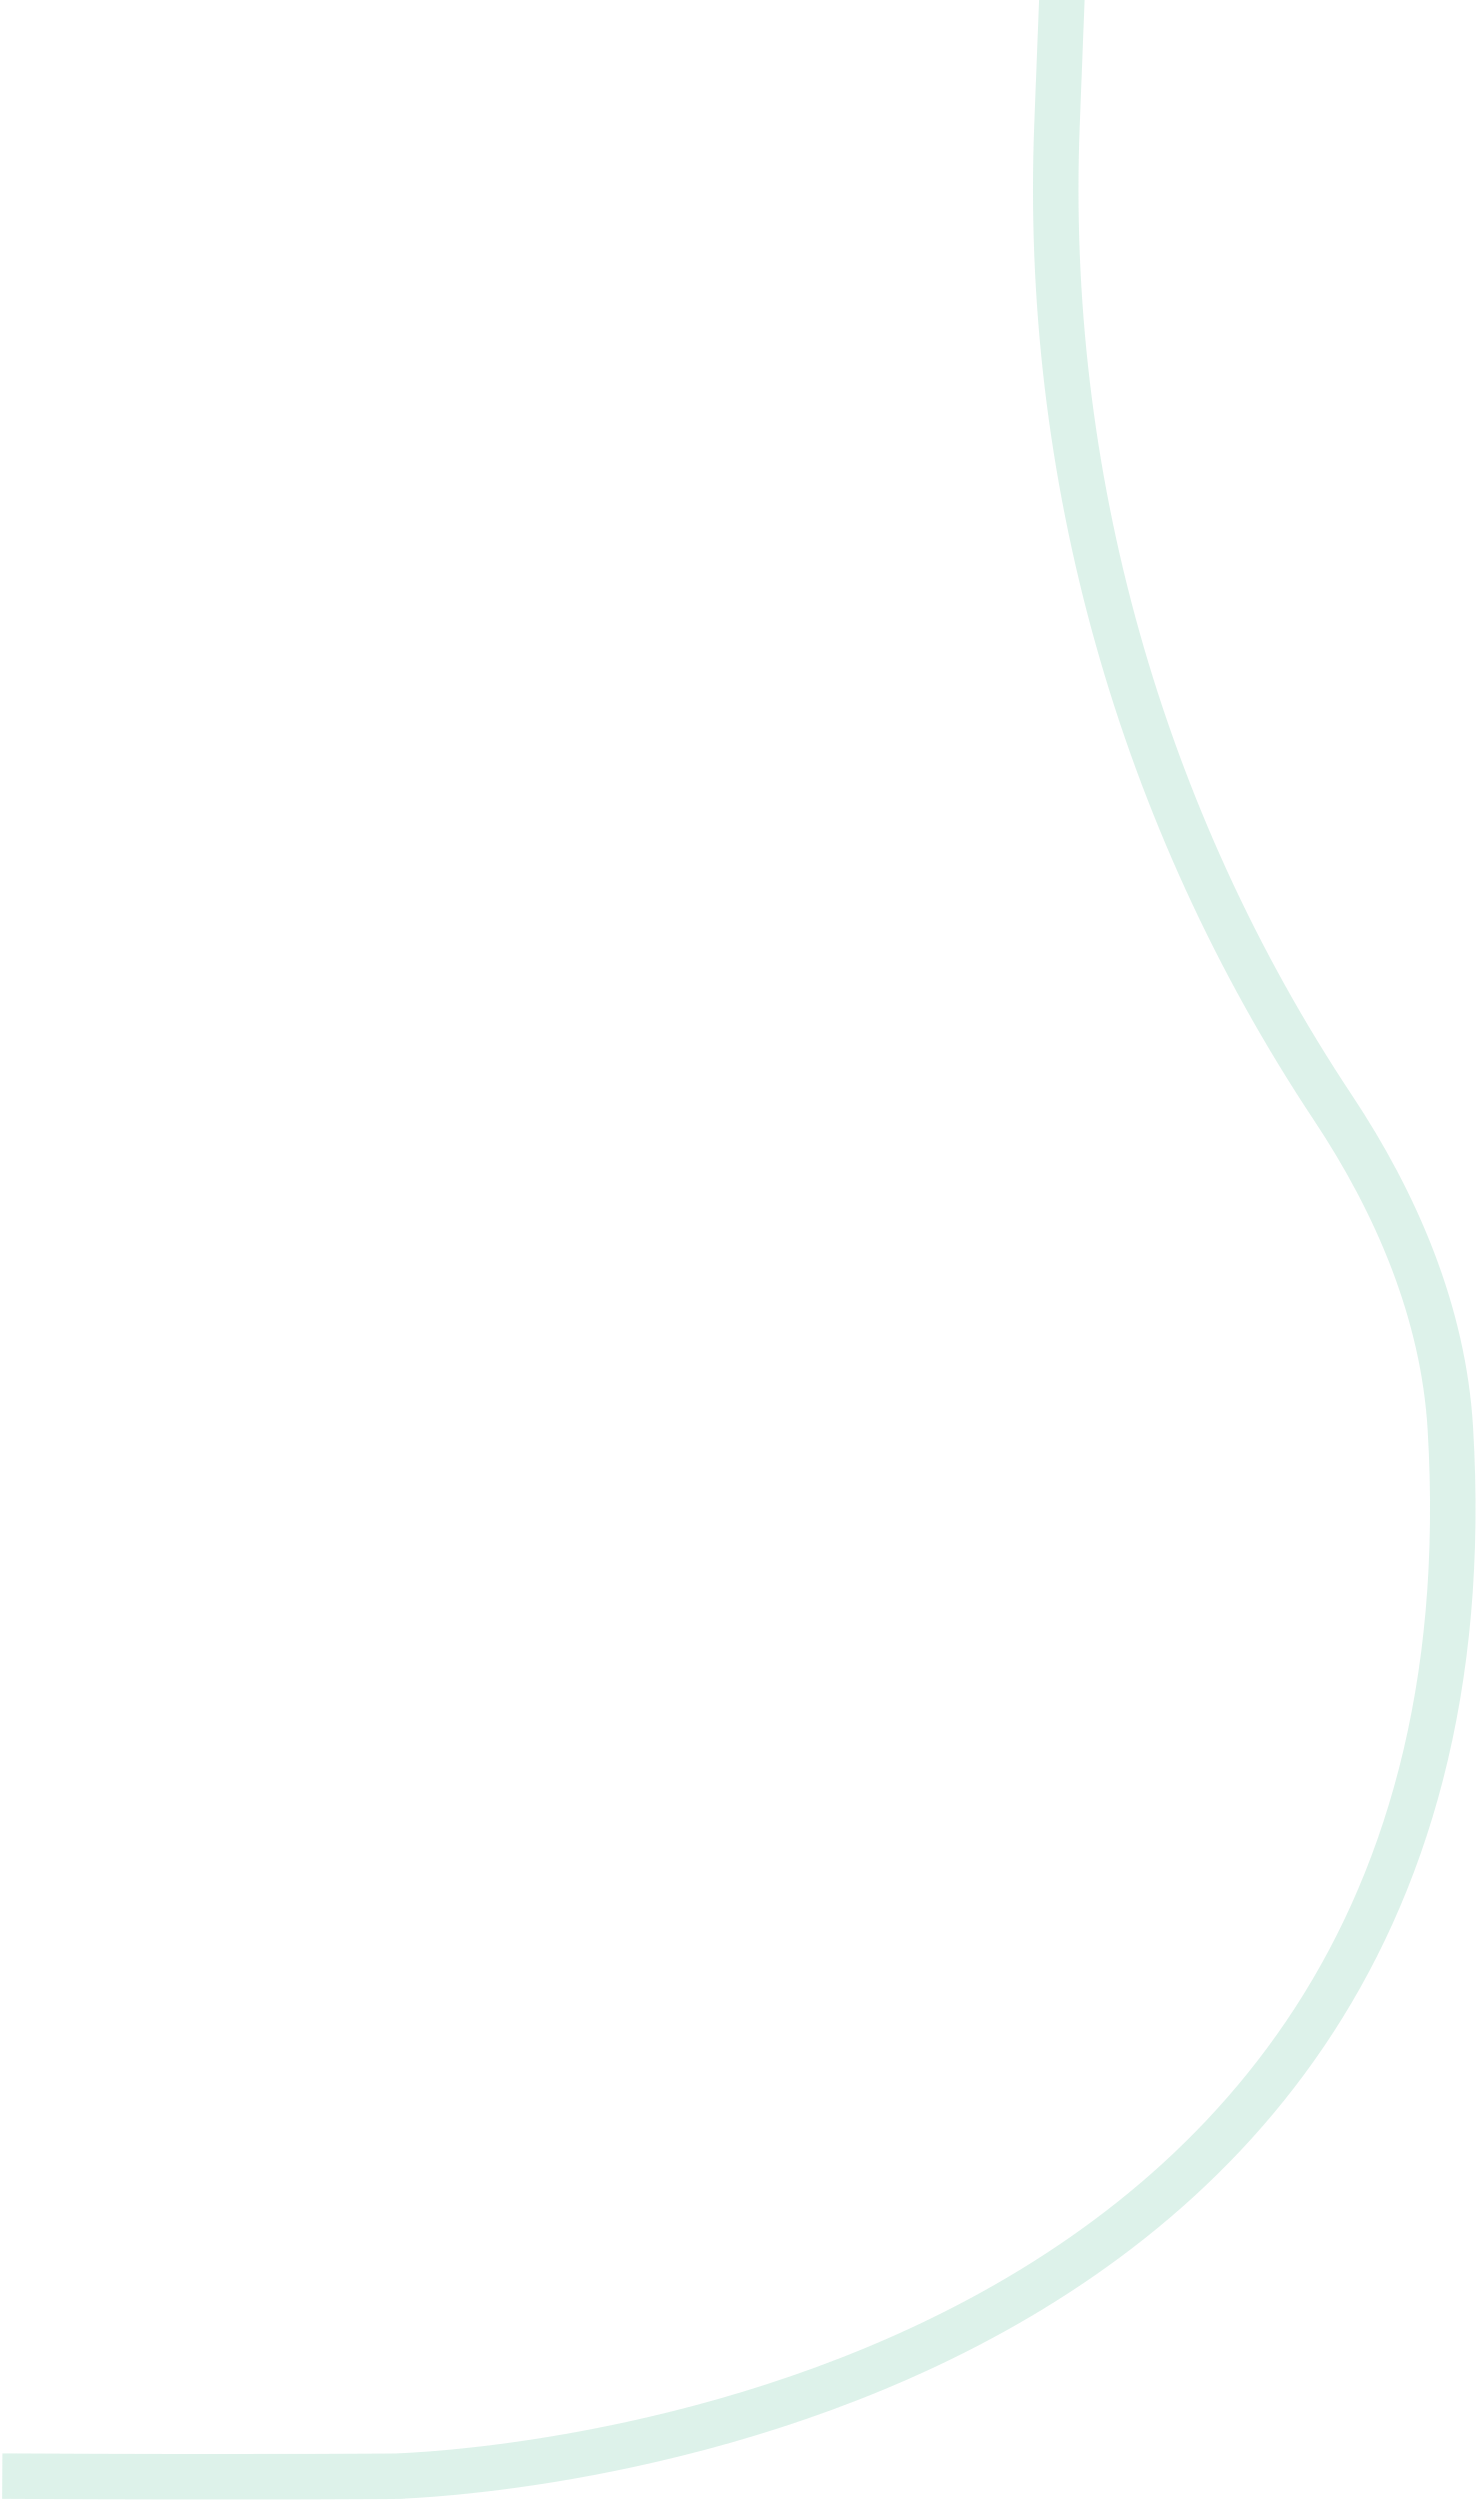
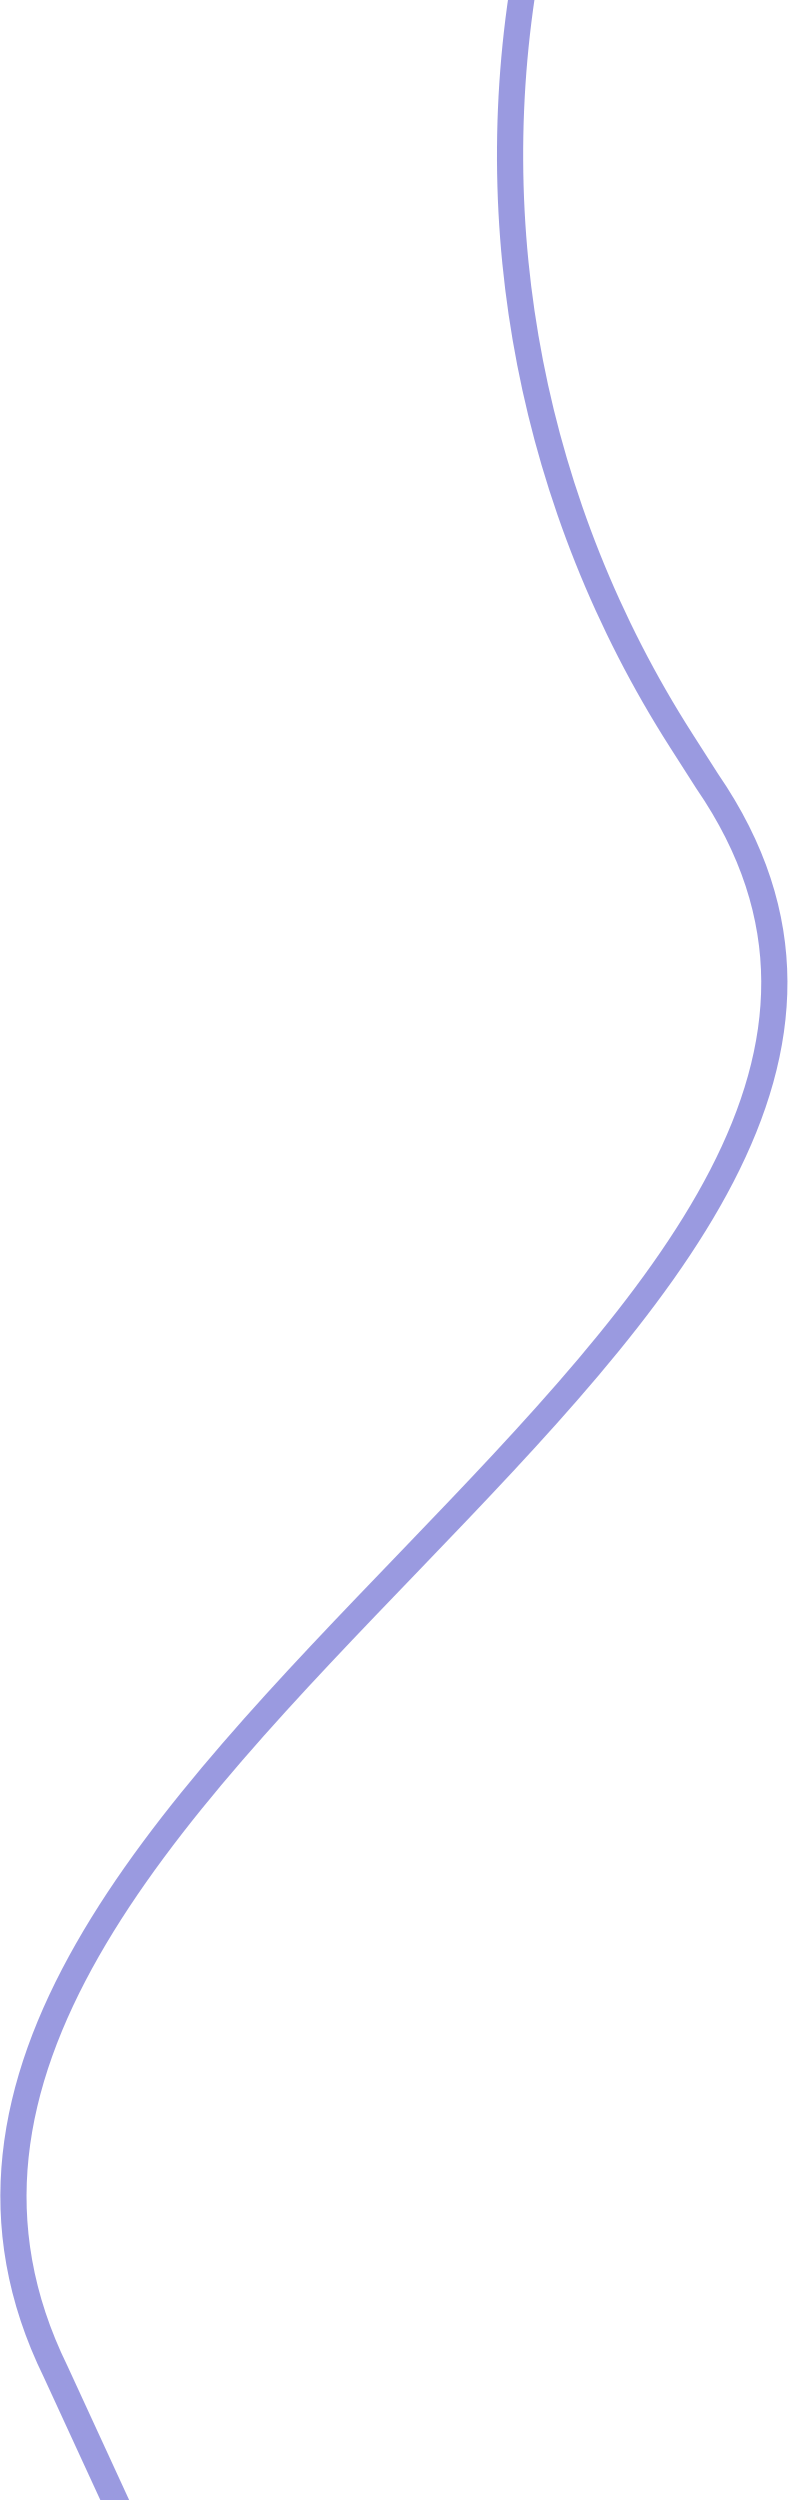
- <svg xmlns="http://www.w3.org/2000/svg" width="649" height="1099" viewBox="0 0 649 1099" fill="none">
-   <path d="M467 -5.5L464.653 54.922C458.702 208.076 501.133 359.214 585.925 486.892V486.892C614 529.166 634.514 577.131 637.564 627.786C665.299 1088.5 151.302 1088.5 176 1088.5C184.944 1088.5 116.333 1089.17 1 1088.5" stroke="#D4EFE4" stroke-opacity="0.8" stroke-width="20" />
+ <svg xmlns="http://www.w3.org/2000/svg" width="602" height="1909" viewBox="0 0 602 1909" fill="none">
+   <path d="M403.5 -33.5V-33.5C364.95 173.706 406.648 387.819 520.137 565.416L540 596.5V596.5C824.748 1011.63 -179.106 1359 42.5 1811V1811L97.5 1930.5" stroke="#706FD3" stroke-opacity="0.7" stroke-width="20" />
</svg>
